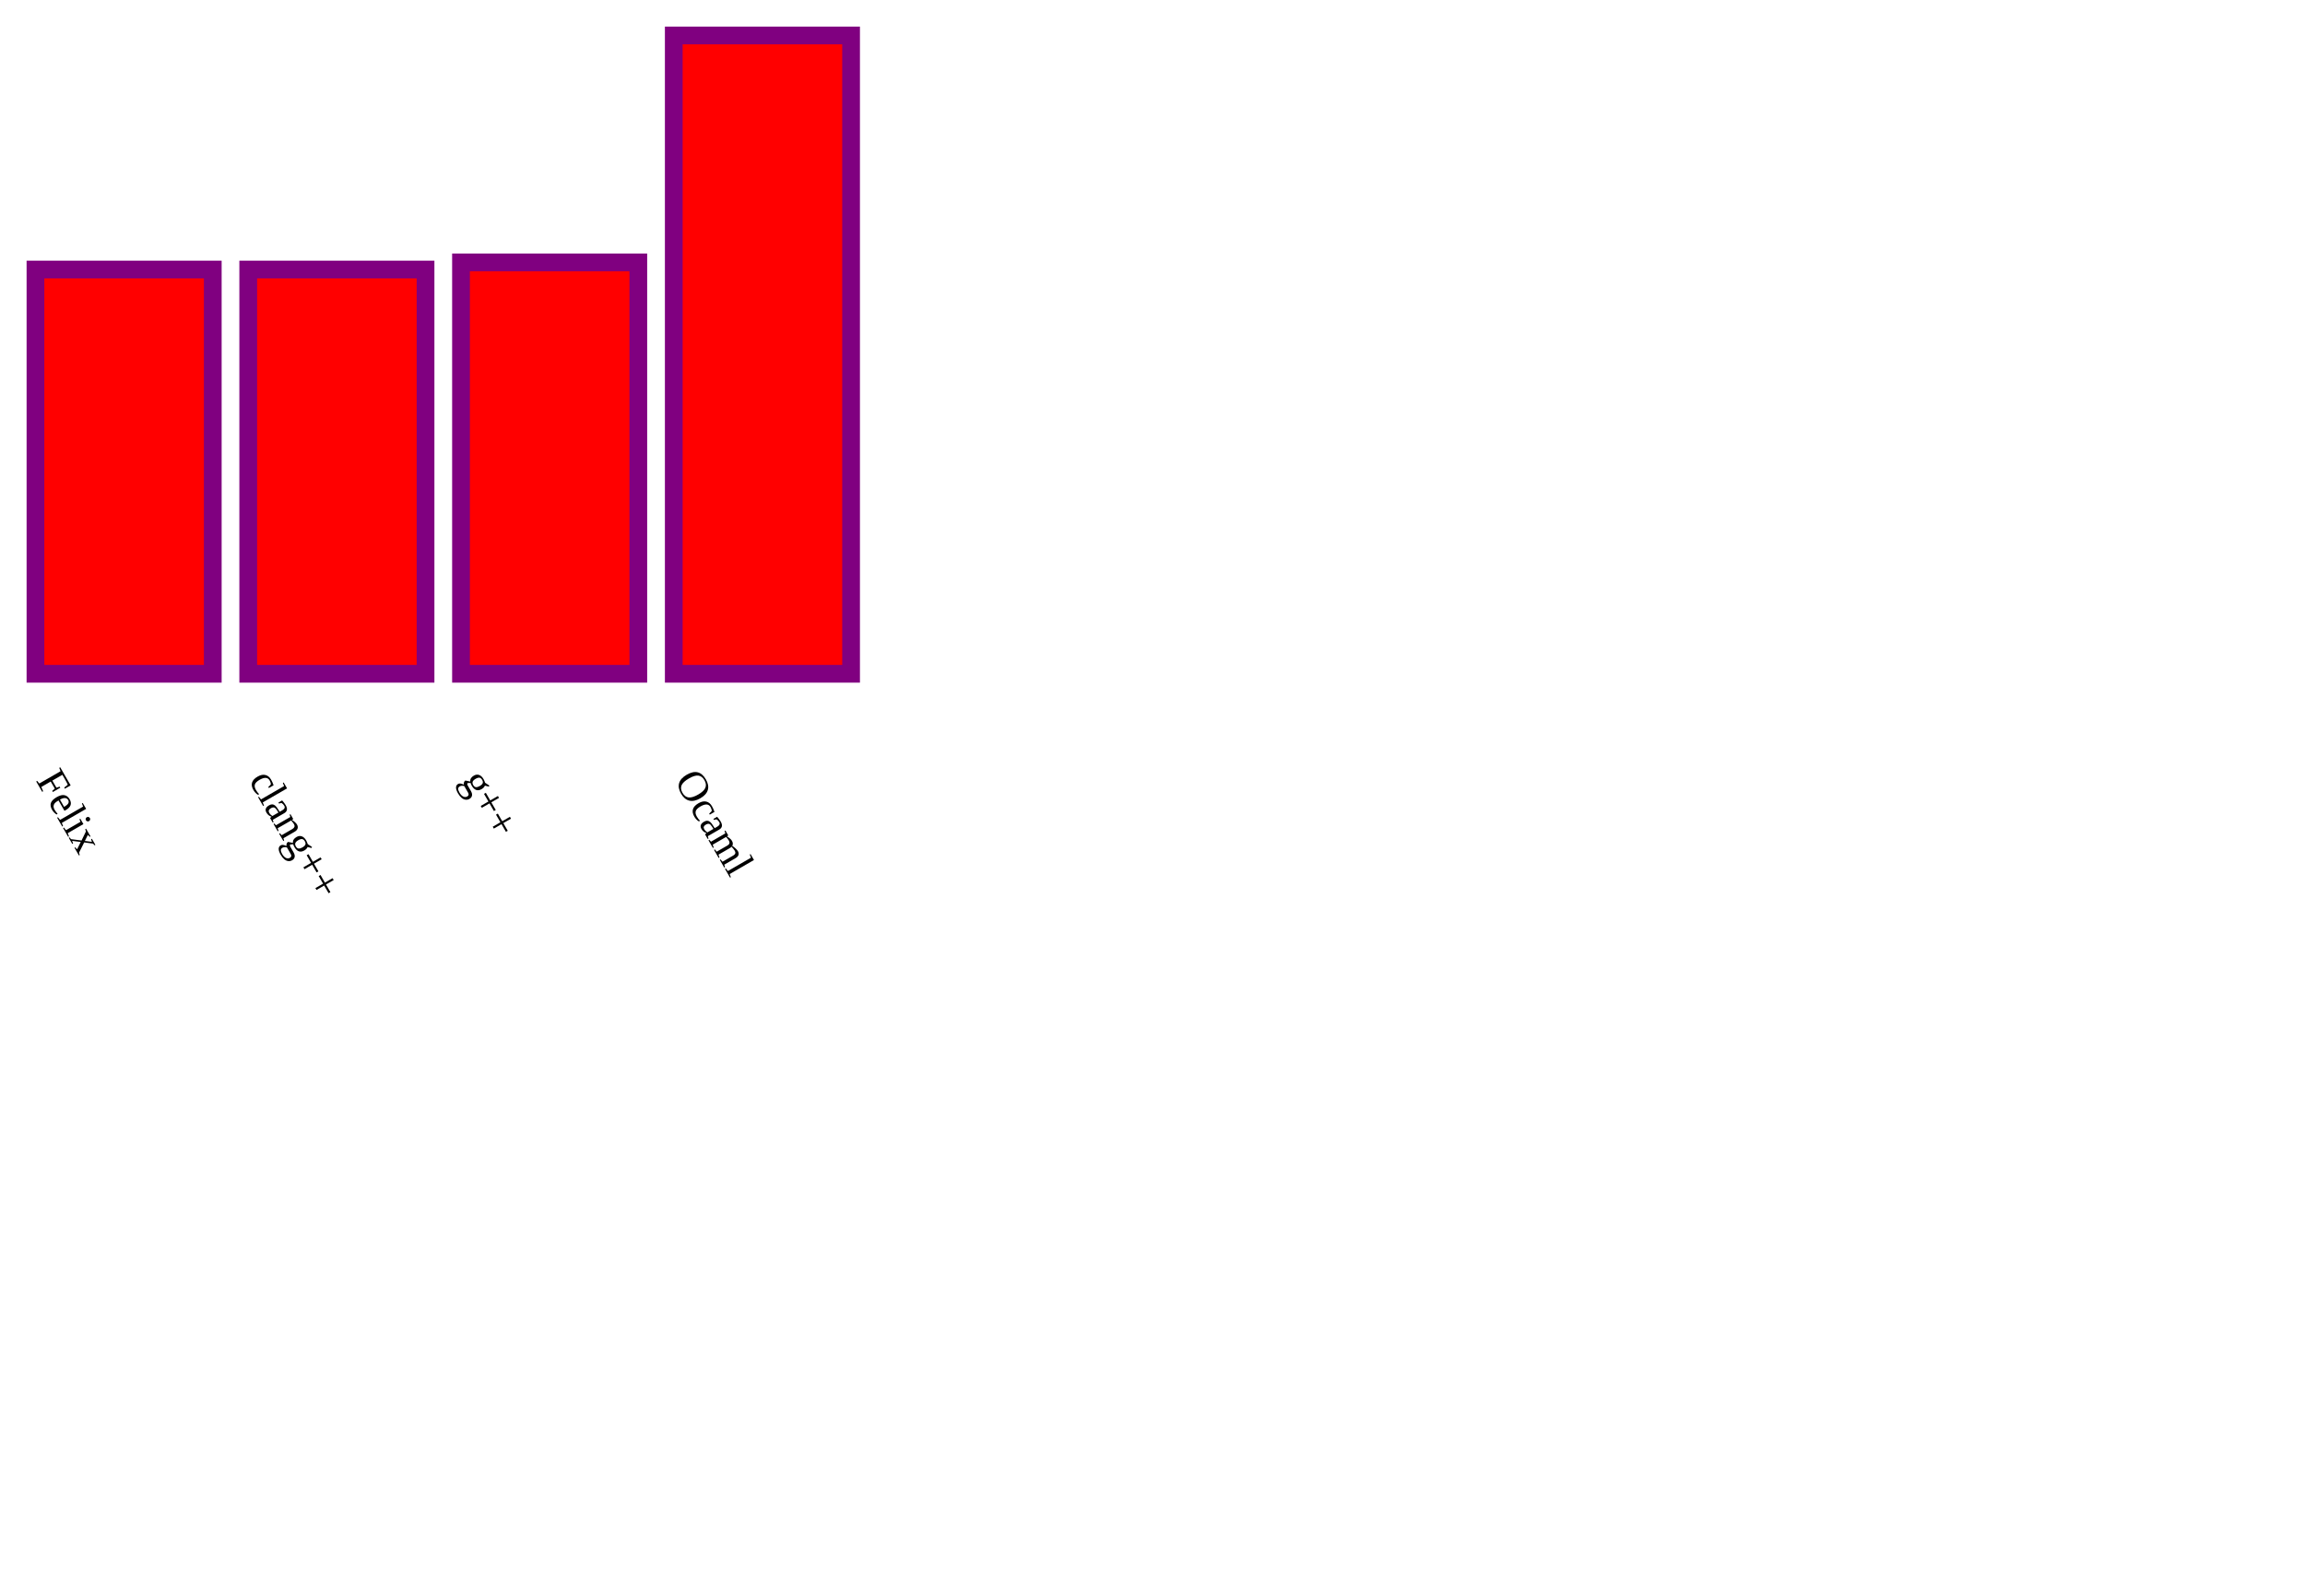
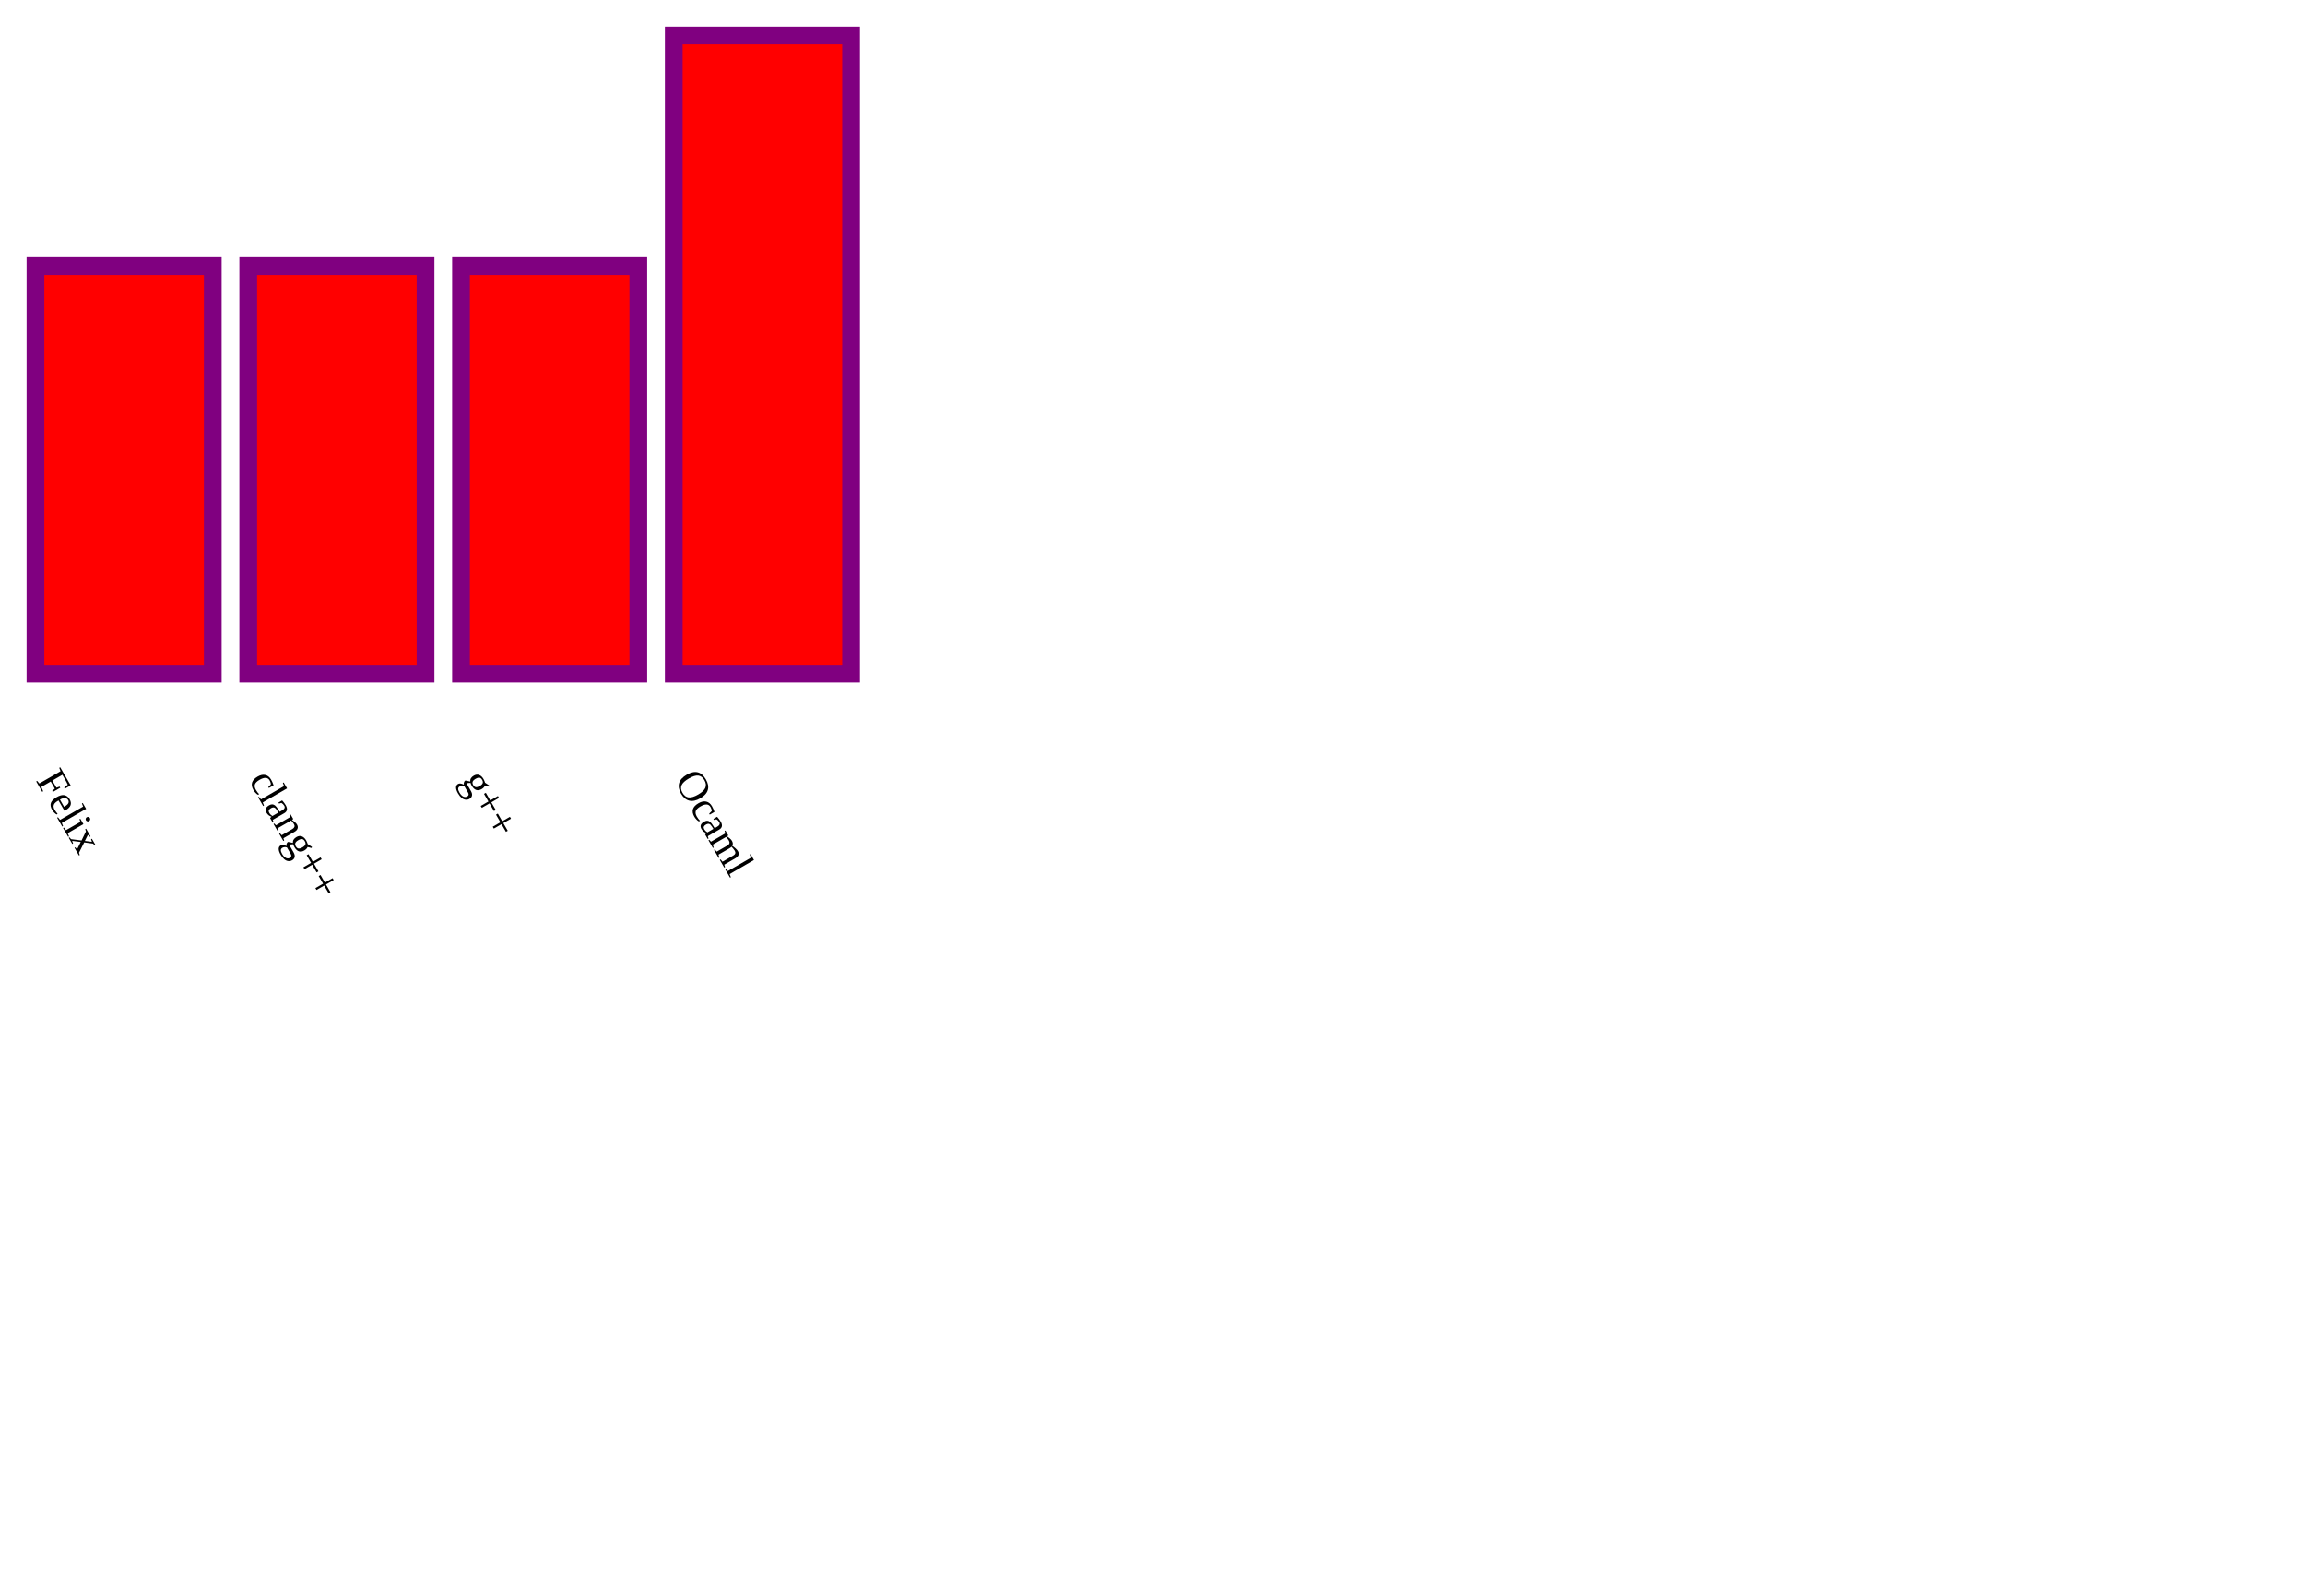
<svg xmlns="http://www.w3.org/2000/svg" version="1.1" width="650" height="450" viewBox="0 0 650 450" preserveAspectRatio="none">
-   <rect x="10" y="76" width="50" height="114" style="fill:red;stroke:purple;stroke-width:5;" />
+   <rect x="10" y="75" width="50" height="115" style="fill:red;stroke:purple;stroke-width:5;" />
  <text x="10" y="220" transform="rotate(60 10,220)">Felix</text>
-   <rect x="70" y="76" width="50" height="114" style="fill:red;stroke:purple;stroke-width:5;" />
+   <rect x="70" y="75" width="50" height="115" style="fill:red;stroke:purple;stroke-width:5;" />
  <text x="70" y="220" transform="rotate(60 70,220)">clang++</text>
-   <rect x="130" y="74" width="50" height="116" style="fill:red;stroke:purple;stroke-width:5;" />
+   <rect x="130" y="75" width="50" height="115" style="fill:red;stroke:purple;stroke-width:5;" />
  <text x="130" y="220" transform="rotate(60 130,220)">g++</text>
  <rect x="190" y="10" width="50" height="180" style="fill:red;stroke:purple;stroke-width:5;" />
  <text x="190" y="220" transform="rotate(60 190,220)">Ocaml</text>
</svg>
